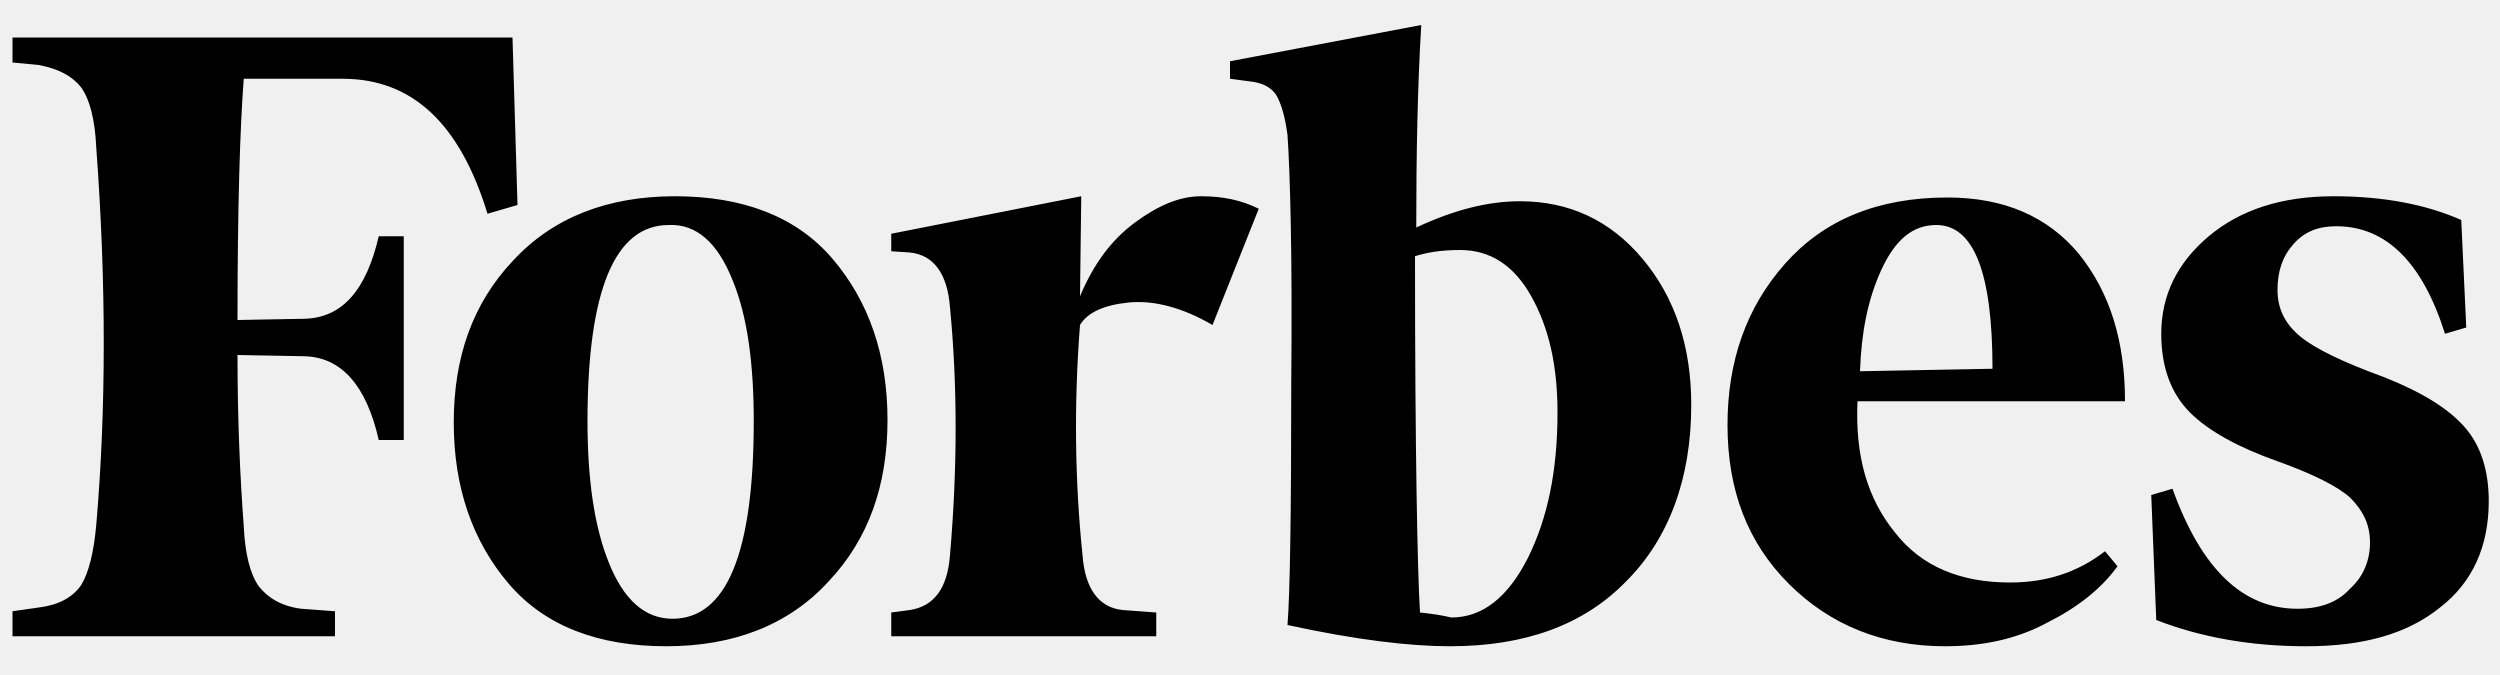
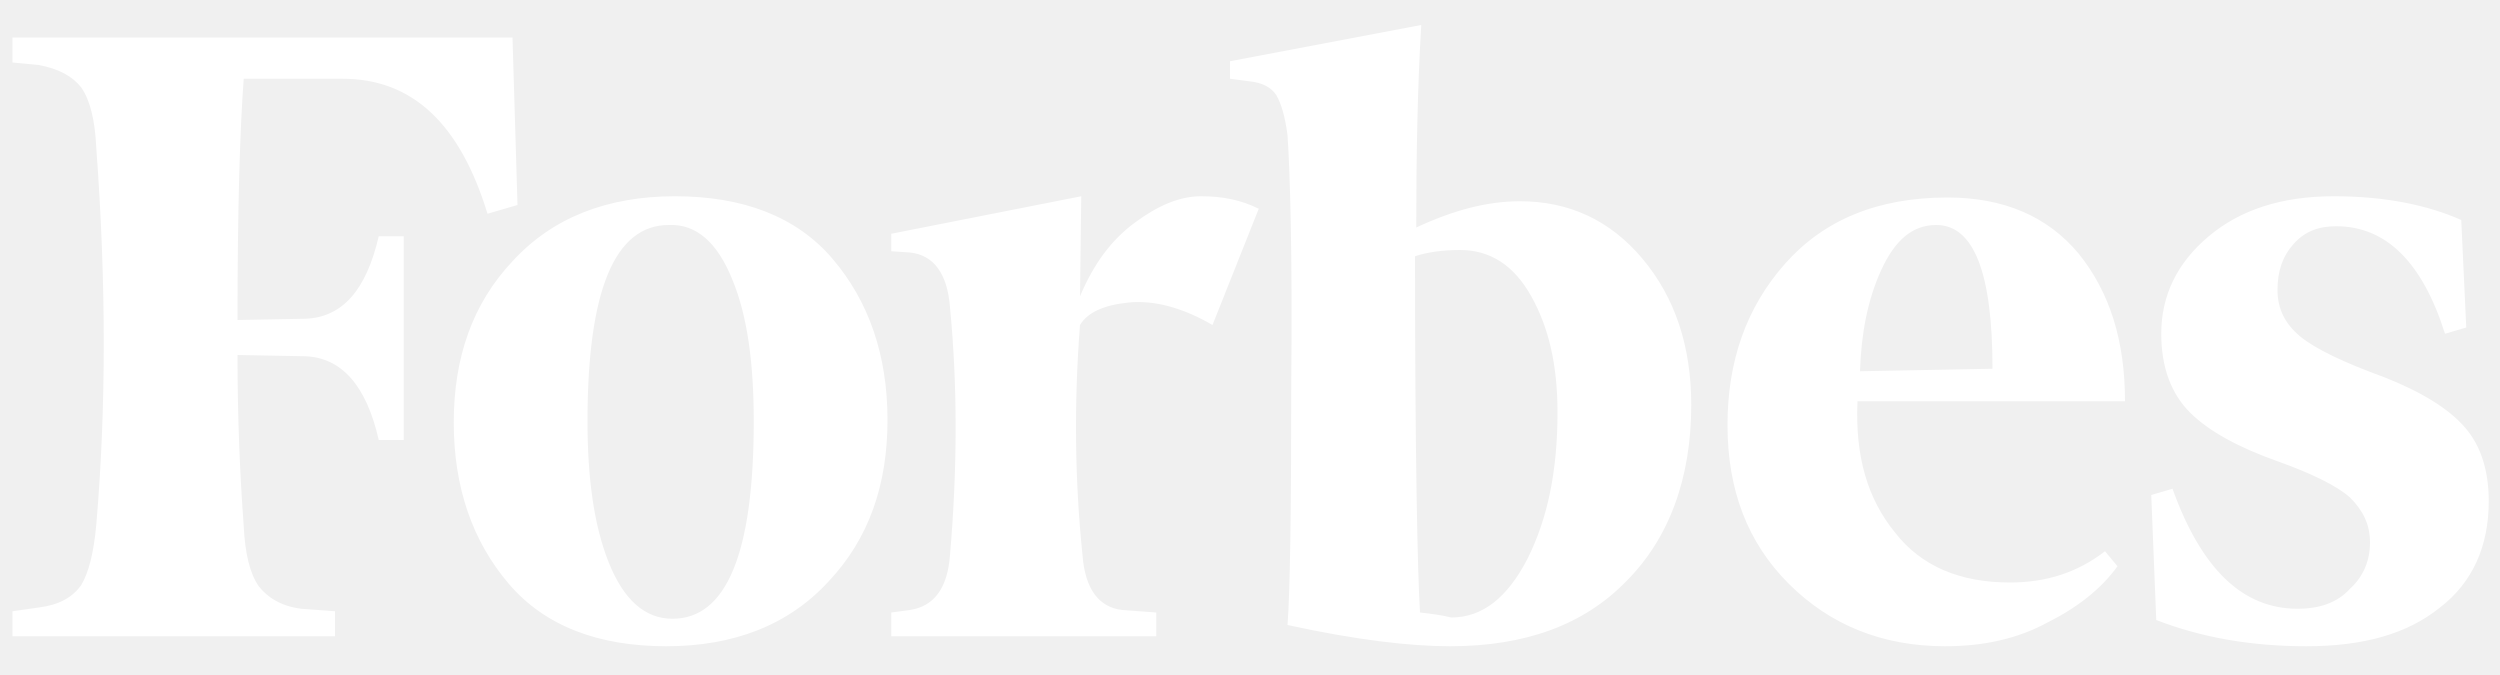
- <svg xmlns="http://www.w3.org/2000/svg" class="fs-icon fs-icon--forbes-logo" viewBox="0 0 200 54">
+ <svg xmlns="http://www.w3.org/2000/svg" fill="#FFFFFF" class="fs-icon fs-icon--forbes-logo" viewBox="0 0 200 54">
  <path d="M113.3 18.2c0-5.8.1-11.2.4-16.2L98.4 4.9v1.4l1.5.2c1.1.1 1.8.5 2.2 1.1.4.7.7 1.7.9 3.2.2 2.9.4 9.5.3 19.9 0 10.3-.1 16.8-.3 19.3 5.5 1.2 9.8 1.7 13 1.7 6 0 10.7-1.7 14.1-5.2 3.4-3.4 5.2-8.2 5.2-14.1 0-4.7-1.3-8.6-3.9-11.7-2.6-3.1-5.9-4.6-9.8-4.6-2.6 0-5.3.7-8.3 2.1zm.3 30.8c-.2-3.2-.4-12.8-.4-28.5.9-.3 2.1-.5 3.6-.5 2.4 0 4.3 1.2 5.7 3.7 1.4 2.5 2.1 5.5 2.1 9.3 0 4.7-.8 8.5-2.4 11.7-1.6 3.1-3.6 4.7-6.1 4.7-.8-.2-1.6-.3-2.5-.4zM41 3H1v2l2.1.2c1.6.3 2.7.9 3.4 1.8.7 1 1.1 2.6 1.2 4.8.8 10.8.8 20.9 0 30.2-.2 2.2-.6 3.8-1.2 4.8-.7 1-1.8 1.6-3.4 1.8l-2.1.3v2h25.8v-2l-2.7-.2c-1.6-.2-2.7-.9-3.4-1.8-.7-1-1.1-2.6-1.2-4.8-.3-4-.5-8.6-.5-13.7l5.4.1c2.9.1 4.9 2.3 5.9 6.7h2V18.9h-2c-1 4.3-2.9 6.5-5.9 6.6l-5.4.1c0-9 .2-15.4.5-19.3h7.9c5.6 0 9.4 3.6 11.6 10.8l2.4-.7L41 3zm-4.7 30.8c0 5.2 1.5 9.5 4.4 12.9 2.9 3.4 7.2 5 12.6 5s9.8-1.7 13-5.2c3.2-3.4 4.7-7.7 4.7-12.9s-1.5-9.5-4.4-12.9c-2.9-3.4-7.2-5-12.6-5s-9.8 1.7-13 5.2c-3.2 3.4-4.7 7.7-4.7 12.9zm22.3-11.4c1.2 2.9 1.7 6.7 1.7 11.3 0 10.6-2.2 15.8-6.5 15.8-2.2 0-3.9-1.5-5.1-4.5-1.2-3-1.7-6.8-1.7-11.3C47 23.2 49.2 18 53.5 18c2.2-.1 3.9 1.4 5.1 4.4zm84.5 24.3c3.3 3.3 7.5 5 12.5 5 3.1 0 5.8-.6 8.2-1.9 2.4-1.2 4.3-2.7 5.6-4.5l-1-1.2c-2.2 1.7-4.7 2.5-7.6 2.5-4 0-7.1-1.3-9.2-4-2.2-2.7-3.2-6.1-3-10.5H170c0-4.8-1.2-8.7-3.7-11.8-2.5-3-6-4.5-10.5-4.5-5.6 0-9.9 1.8-13 5.3-3.1 3.5-4.6 7.8-4.6 12.9 0 5.2 1.6 9.4 4.9 12.7zm7.4-25.1c1.1-2.4 2.5-3.6 4.4-3.6 3 0 4.5 3.8 4.5 11.5l-10.6.2c.1-3 .6-5.7 1.7-8.1zm46.4-4c-2.7-1.2-6.1-1.9-10.2-1.9-4.2 0-7.5 1.1-10 3.2s-3.8 4.7-3.8 7.8c0 2.7.8 4.8 2.3 6.3 1.5 1.5 3.9 2.8 7 3.9 2.8 1 4.8 2 5.8 2.9 1 1 1.6 2.1 1.6 3.6 0 1.4-.5 2.7-1.6 3.7-1 1.1-2.4 1.6-4.2 1.6-4.4 0-7.7-3.2-10-9.6l-1.7.5.4 10c3.6 1.4 7.6 2.1 12 2.1 4.6 0 8.1-1 10.7-3.1 2.6-2 3.9-4.9 3.9-8.5 0-2.4-.6-4.4-1.9-5.9-1.3-1.5-3.4-2.8-6.4-4-3.3-1.2-5.6-2.3-6.8-3.3-1.2-1-1.8-2.2-1.8-3.7s.4-2.7 1.3-3.7 2-1.4 3.4-1.4c4 0 6.9 2.9 8.7 8.6l1.7-.5-.4-8.6zm-96.2-.9c-1.4-.7-2.9-1-4.6-1-1.7 0-3.4.7-5.3 2.1-1.9 1.4-3.3 3.3-4.4 5.9l.1-8-15.2 3v1.4l1.5.1c1.9.2 3 1.7 3.2 4.4.6 6.2.6 12.8 0 19.8-.2 2.7-1.3 4.1-3.2 4.4l-1.5.2v1.9h21.2V49l-2.7-.2c-1.9-.2-3-1.7-3.2-4.4-.6-5.8-.7-12-.2-18.4.6-1 1.9-1.6 3.9-1.8 2-.2 4.3.4 6.7 1.8l3.7-9.3z" />
</svg>
